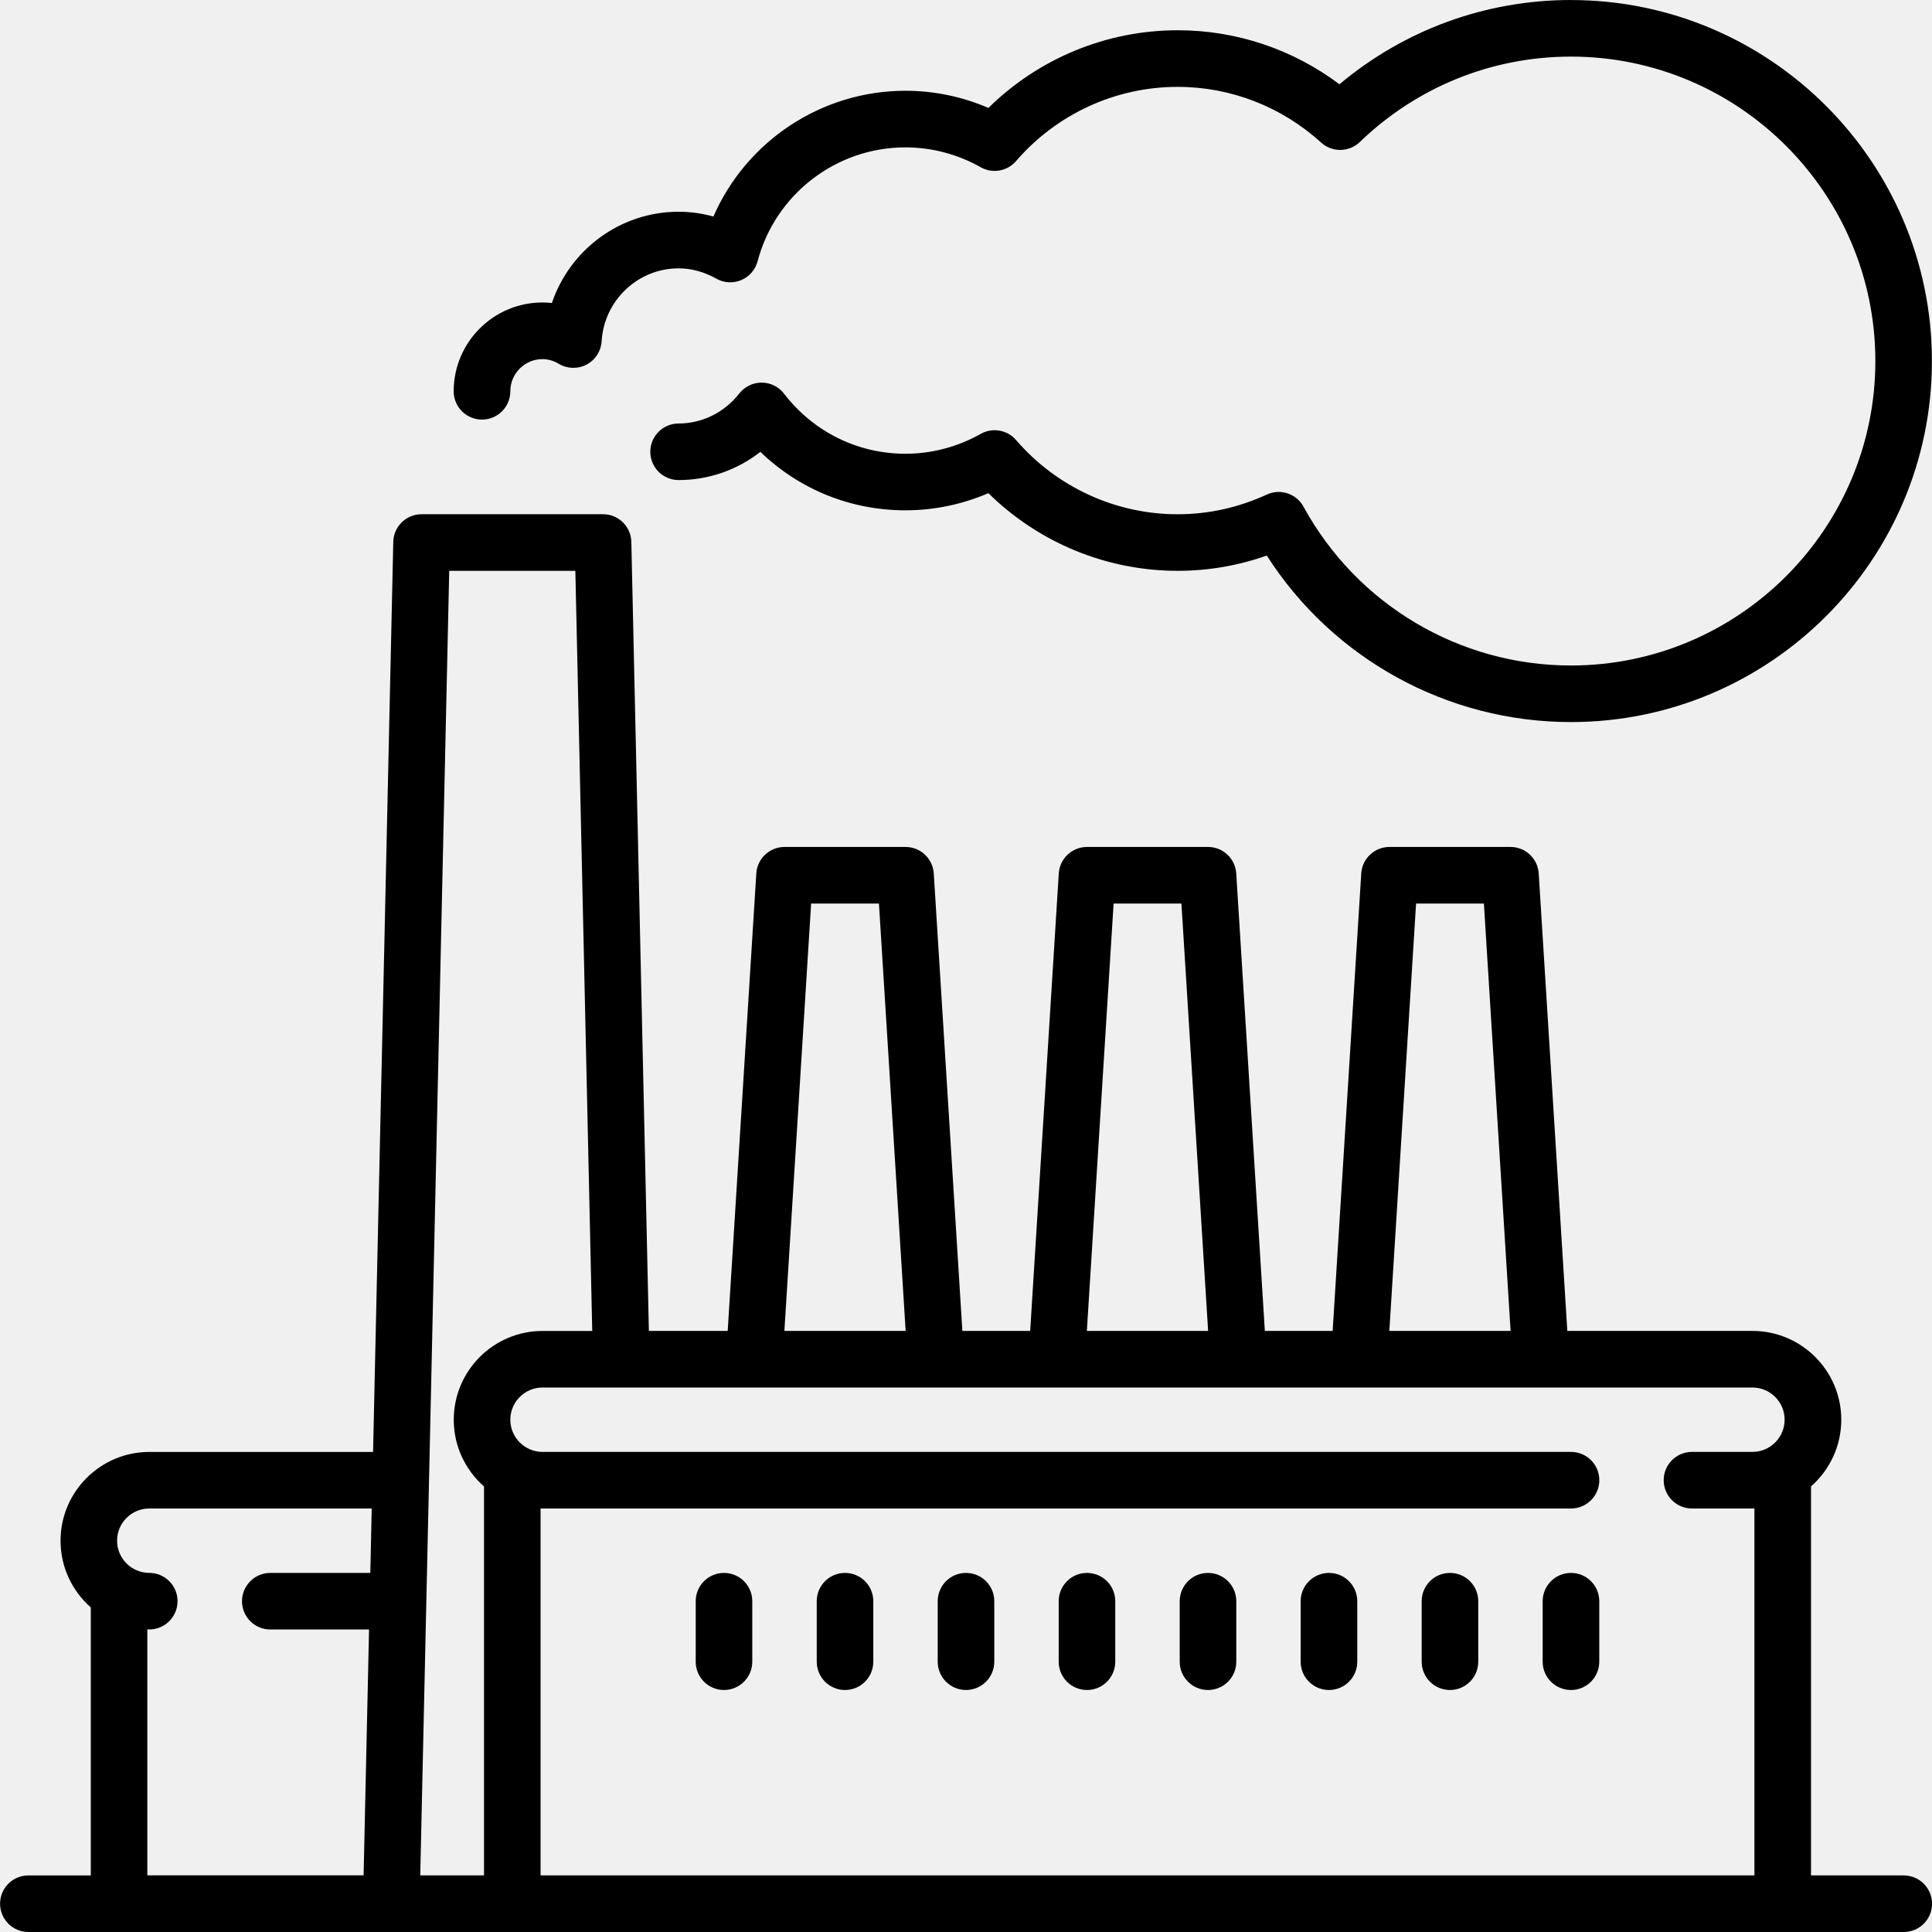
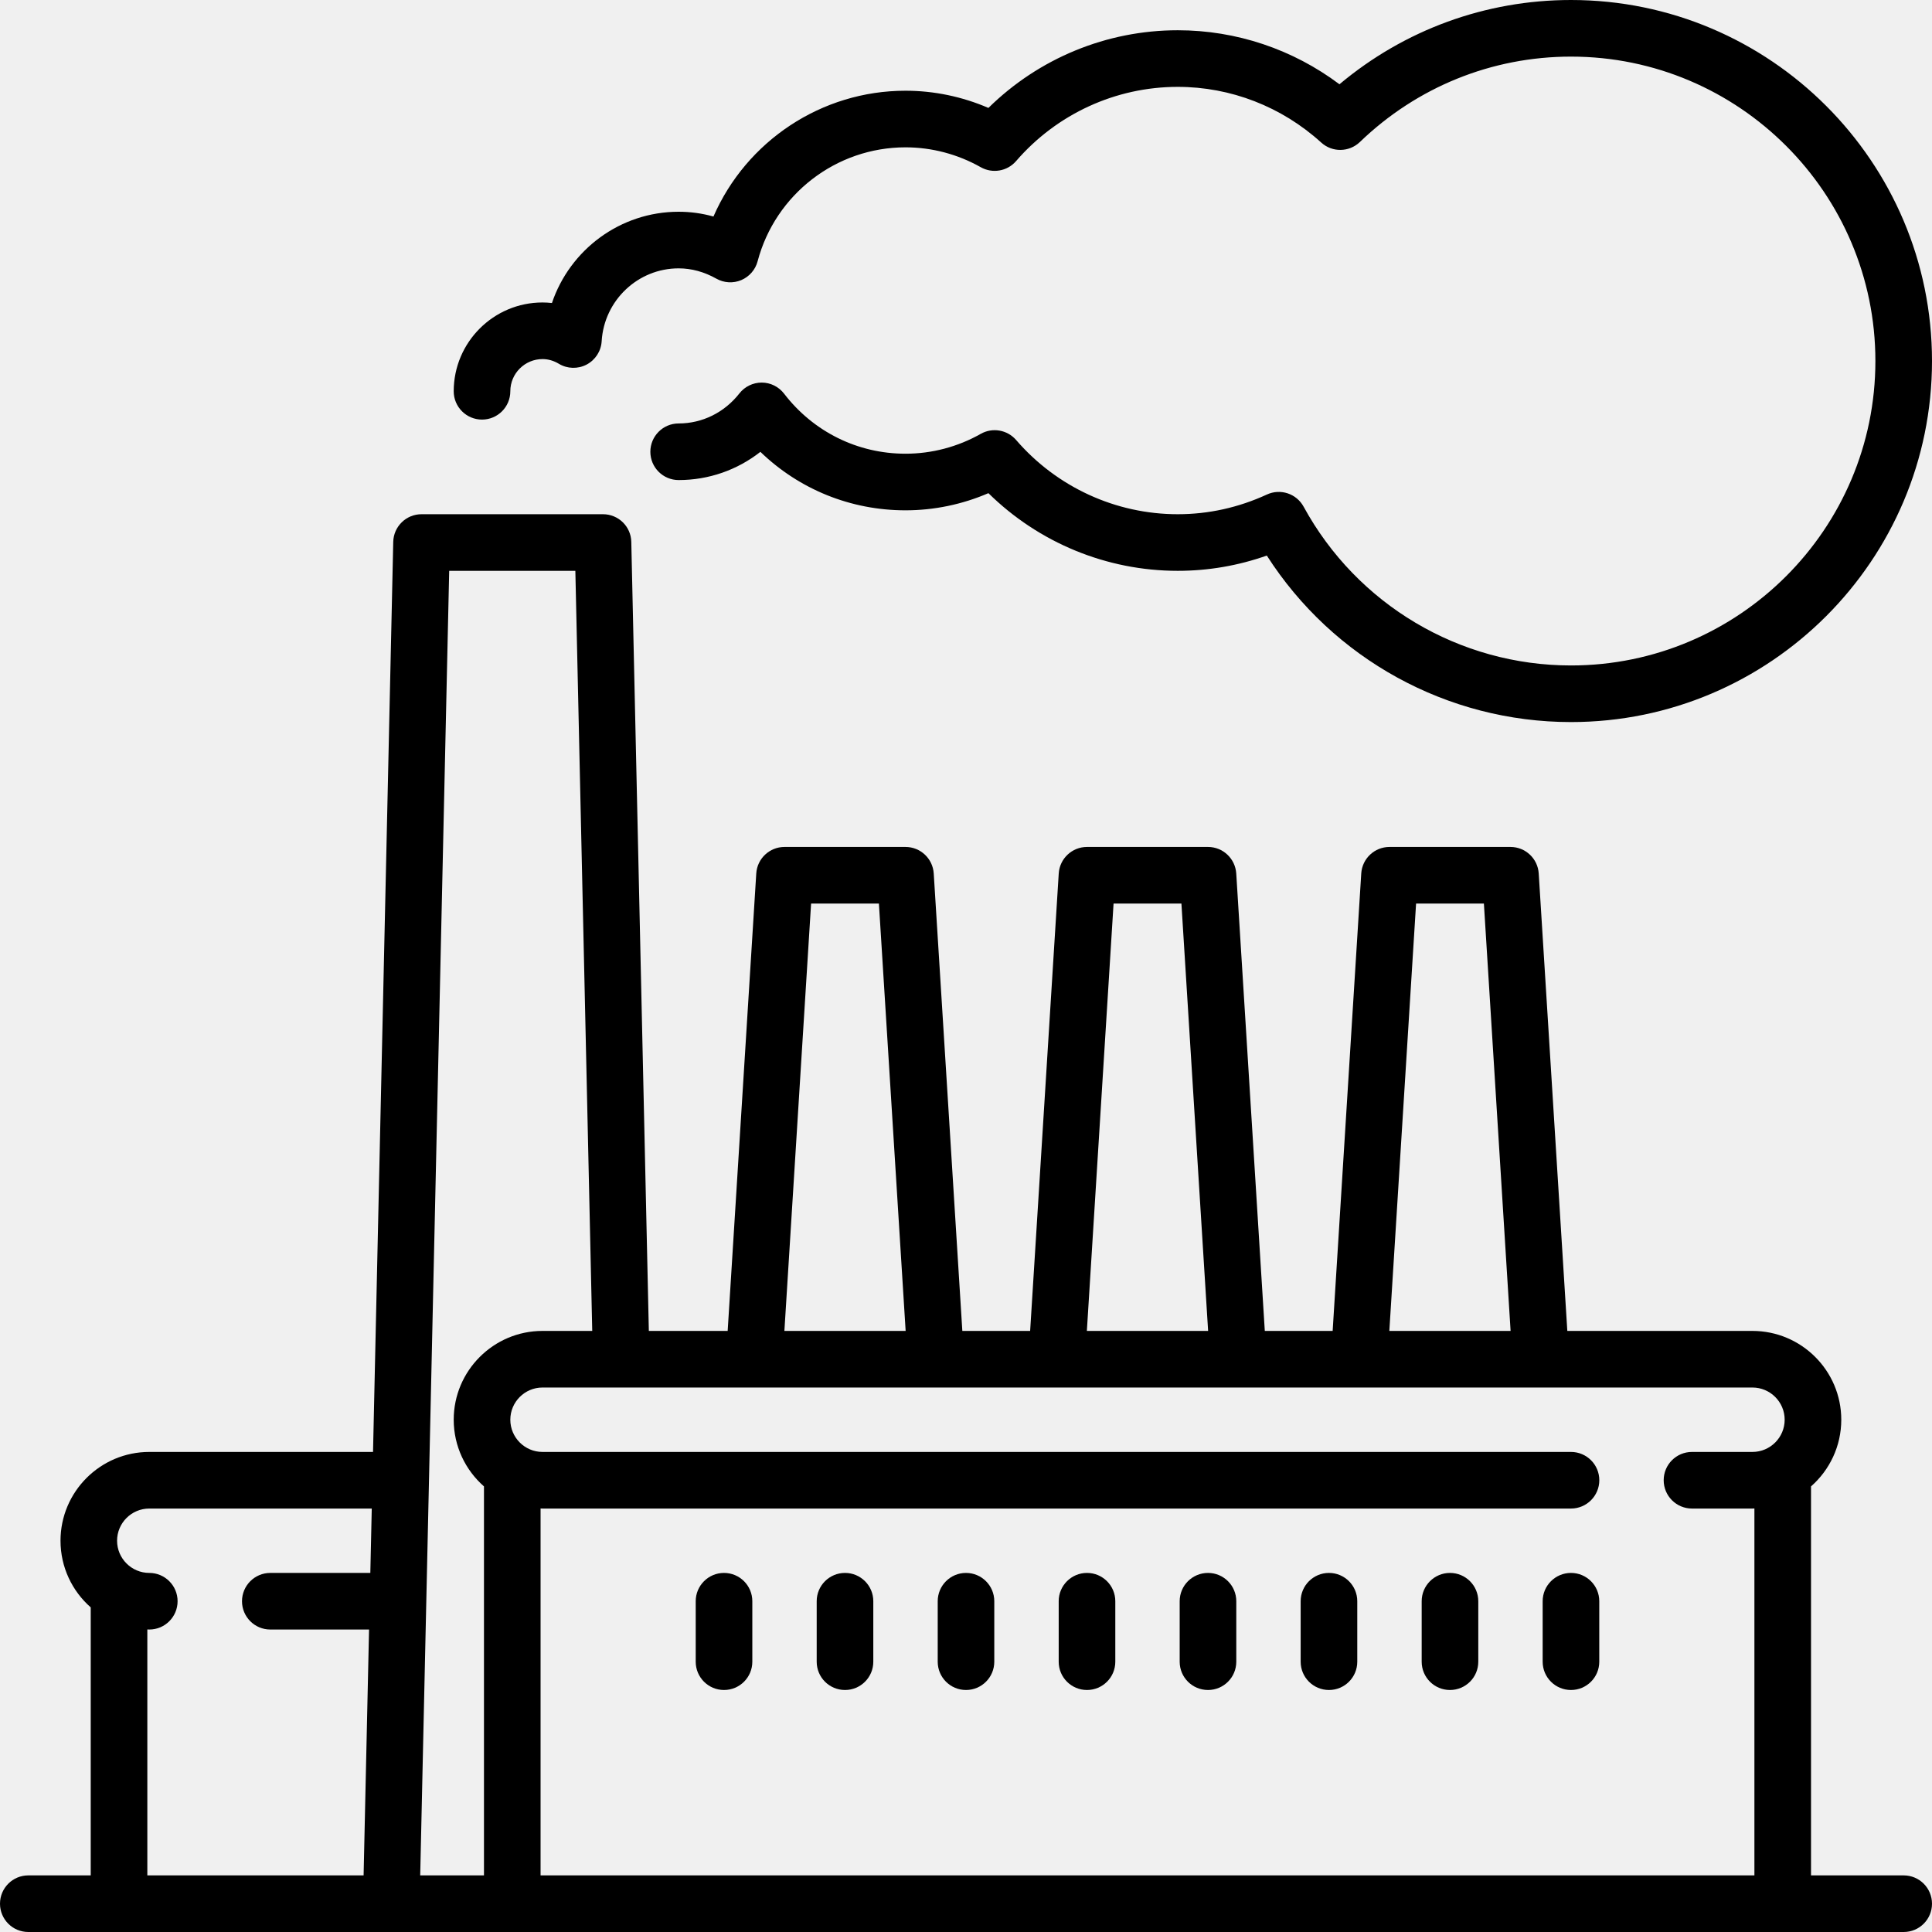
- <svg xmlns="http://www.w3.org/2000/svg" fill="none" height="50" viewBox="0 0 50 50" width="50">
-   <clipPath id="a">
-     <path d="m0 0h50v50h-50z" />
-   </clipPath>
-   <g clip-path="url(#a)" fill="#000">
-     <path d="m49.268 48.535h-2.399v-10.067c.479-.421.783-1.039.783-1.726 0-1.267-1.031-2.298-2.298-2.298h-4.792l-.74-11.838c-.024-.386-.344-.687-.731-.687h-3.131c-.387 0-.707.301-.731.687l-.74 11.838h-1.755l-.74-11.838c-.024-.386-.344-.687-.731-.687h-3.131c-.387 0-.707.301-.731.687l-.74 11.838h-1.755l-.74-11.838c-.024-.386-.344-.687-.731-.687h-3.131c-.387 0-.707.301-.731.687l-.74 11.838h-2.04l-.454-20.42c-.009-.398-.334-.716-.732-.716h-4.697c-.398 0-.724.318-.732.716l-.523 23.552h-5.79c-1.267 0-2.298 1.031-2.298 2.298 0 .687.303 1.304.783 1.726v6.936h-1.616c-.404 0-.732.328-.732.732s.328.732.732.732h48.535c.405 0 .732-.328.732-.732s-.328-.732-.732-.732zm-39.684-7.828h-2.589c-.404 0-.732.328-.732.732s.328.732.732.732h2.556l-.141 6.363h-5.597v-6.365c.017 0.0.034.001.05.001.404 0 .732-.328.732-.732s-.328-.732-.732-.732c-.459 0-.833-.374-.833-.833 0-.46.374-.833.833-.833h5.757zm27.064-17.323h1.755l.691 11.06h-3.138zm-7.828 0h1.755l.691 11.06h-3.138zm-7.828 0h1.755l.691 11.06h-3.138zm-8.466 25.151h-1.65l.75-33.762h3.264l.437 19.672h-1.286c-1.267 0-2.298 1.031-2.298 2.298 0 .687.303 1.304.783 1.726zm32.828-10.96h-1.566c-.405 0-.732.328-.732.732s.328.733.732.733h1.566c.017 0 .034-.001.05-.001v9.496h-31.414v-9.496c.017 0.0.034.001.05.001h26.617c.405 0 .733-.328.733-.733s-.328-.732-.733-.732h-26.617c-.459 0-.833-.374-.833-.833s.374-.833.833-.833h31.313c.46 0 .833.374.833.833s-.374.833-.833.833z" />
-     <path d="m40.657 0c-2.207 0-4.31.77-5.992 2.181-1.207-.906-2.67-1.398-4.185-1.398-1.839 0-3.595.726-4.9 2.01-.676-.292-1.408-.444-2.146-.444-2.178 0-4.119 1.304-4.971 3.255-.294-.082-.595-.124-.901-.124-1.513 0-2.814.984-3.279 2.362-.081-.009-.162-.014-.244-.014-1.267 0-2.298 1.031-2.298 2.298 0.0.405.328.733.733.733s.733-.328.733-.732c0-.46.374-.833.833-.833.145 0 .288.041.423.122.22.131.492.139.718.019.226-.119.374-.348.389-.603.064-1.058.939-1.887 1.992-1.887.333 0 .661.09.977.267.197.111.435.125.644.037.209-.088.365-.268.423-.487.46-1.736 2.034-2.948 3.827-2.948.68 0 1.353.178 1.947.514.304.172.687.106.915-.159 1.054-1.221 2.579-1.921 4.183-1.921 1.372 0 2.69.512 3.713 1.442.285.259.723.253 1.001-.015 1.478-1.425 3.418-2.21 5.463-2.21 4.344 0 7.879 3.534 7.879 7.879s-3.534 7.879-7.879 7.879c-2.884 0-5.536-1.575-6.92-4.11-.184-.338-.6-.475-.949-.314-.735.338-1.511.51-2.308.51-1.604 0-3.129-.7-4.183-1.921-.228-.264-.611-.331-.915-.159-.594.336-1.268.514-1.947.514-1.238 0-2.383-.567-3.142-1.555-.138-.179-.351-.285-.577-.286-.001 0-.003 0-.004 0-.225 0-.438.103-.576.28-.388.494-.961.778-1.572.778-.405 0-.732.328-.732.732s.328.732.732.732c.776 0 1.515-.259 2.116-.73 1.005.97 2.335 1.513 3.755 1.513.738 0 1.469-.152 2.146-.444 1.305 1.284 3.061 2.01 4.9 2.01.789 0 1.562-.133 2.305-.395 1.711 2.673 4.67 4.309 7.871 4.309 5.152 0 9.343-4.191 9.343-9.343 0-5.152-4.191-9.343-9.343-9.343z" />
-     <path d="m18.737 40.707c-.405 0-.732.328-.732.732v1.566c0 .405.328.732.732.732s.732-.328.732-.732v-1.566c0-.405-.328-.732-.732-.732z" />
-     <path d="m21.869 40.707c-.405 0-.732.328-.732.732v1.566c0 .405.328.732.732.732s.732-.328.732-.732v-1.566c0-.405-.328-.732-.732-.732z" />
-     <path d="m25 40.707c-.405 0-.732.328-.732.732v1.566c0 .405.328.732.732.732s.732-.328.732-.732v-1.566c0-.405-.328-.732-.732-.732z" />
-     <path d="m28.131 40.707c-.405 0-.732.328-.732.732v1.566c0 .405.328.732.732.732s.732-.328.732-.732v-1.566c0-.405-.328-.732-.732-.732z" />
-     <path d="m31.263 40.707c-.405 0-.732.328-.732.732v1.566c0 .405.328.732.732.732s.732-.328.732-.732v-1.566c0-.405-.328-.732-.732-.732z" />
-     <path d="m34.394 40.707c-.405 0-.733.328-.733.732v1.566c0 .405.328.732.733.732s.732-.328.732-.732v-1.566c0-.405-.328-.732-.732-.732z" />
-     <path d="m37.525 40.707c-.405 0-.732.328-.732.732v1.566c0 .405.328.732.732.732s.732-.328.732-.732v-1.566c0-.405-.328-.732-.732-.732z" />
-     <path d="m40.657 40.707c-.405 0-.733.328-.733.732v1.566c0 .405.328.732.733.732.404 0 .732-.328.732-.732v-1.566c0-.405-.328-.732-.732-.732z" />
+ <svg xmlns="http://www.w3.org/2000/svg" width="50" height="50" viewBox="0 0 50 50" fill="none">
+   <g clip-path="url(#clip0)">
+     <path d="M49.268 48.535H46.869V38.468C47.348 38.047 47.652 37.429 47.652 36.742C47.652 35.475 46.621 34.444 45.353 34.444H40.562L39.822 22.606C39.798 22.22 39.478 21.919 39.091 21.919H35.96C35.573 21.919 35.253 22.22 35.229 22.606L34.489 34.444H32.733L31.994 22.606C31.969 22.22 31.649 21.919 31.263 21.919H28.131C27.745 21.919 27.424 22.22 27.4 22.606L26.66 34.444H24.905L24.165 22.606C24.141 22.22 23.821 21.919 23.434 21.919H20.303C19.916 21.919 19.596 22.22 19.572 22.606L18.832 34.444H16.792L16.338 14.024C16.33 13.626 16.004 13.308 15.606 13.308H10.909C10.511 13.308 10.186 13.626 10.177 14.024L9.654 37.576H3.864C2.596 37.576 1.566 38.607 1.566 39.874C1.566 40.561 1.869 41.178 2.348 41.599V48.535H0.732C0.328 48.535 0 48.863 0 49.268C0 49.672 0.328 50 0.732 50H49.268C49.672 50 50 49.672 50 49.268C50 48.863 49.672 48.535 49.268 48.535ZM9.584 40.707H6.995C6.591 40.707 6.263 41.035 6.263 41.44C6.263 41.844 6.591 42.172 6.995 42.172H9.551L9.41 48.535H3.813V42.17C3.83 42.171 3.847 42.172 3.864 42.172C4.268 42.172 4.596 41.844 4.596 41.439C4.596 41.035 4.268 40.707 3.864 40.707C3.404 40.707 3.03 40.333 3.03 39.874C3.03 39.414 3.404 39.041 3.864 39.041H9.621L9.584 40.707ZM36.648 23.384H38.403L39.094 34.444H35.956L36.648 23.384ZM28.819 23.384H30.575L31.266 34.444H28.128L28.819 23.384ZM20.991 23.384H22.746L23.438 34.444H20.3L20.991 23.384ZM12.525 48.535H10.875L11.625 14.773H14.89L15.327 34.444H14.04C12.773 34.444 11.742 35.475 11.742 36.742C11.742 37.429 12.046 38.047 12.525 38.468V48.535ZM45.353 37.576H43.788C43.383 37.576 43.056 37.904 43.056 38.308C43.056 38.712 43.383 39.041 43.788 39.041H45.353C45.37 39.041 45.387 39.039 45.404 39.039V48.535H13.99V39.039C14.007 39.04 14.024 39.041 14.04 39.041H40.657C41.062 39.041 41.39 38.712 41.39 38.308C41.39 37.904 41.062 37.576 40.657 37.576H14.04C13.581 37.576 13.207 37.202 13.207 36.742C13.207 36.283 13.581 35.909 14.04 35.909H45.353C45.813 35.909 46.187 36.283 46.187 36.742C46.187 37.202 45.813 37.576 45.353 37.576Z" fill="black" />
+     <path d="M40.657 0C38.45 0 36.347 0.77 34.665 2.181C33.458 1.275 31.995 0.783 30.48 0.783C28.641 0.783 26.885 1.509 25.58 2.793C24.904 2.501 24.172 2.348 23.434 2.348C21.257 2.348 19.316 3.652 18.464 5.604C18.17 5.521 17.869 5.48 17.563 5.48C16.05 5.48 14.749 6.464 14.284 7.842C14.203 7.833 14.122 7.828 14.04 7.828C12.773 7.828 11.742 8.859 11.742 10.126C11.742 10.531 12.07 10.859 12.475 10.859C12.879 10.859 13.207 10.531 13.207 10.126C13.207 9.667 13.581 9.293 14.041 9.293C14.186 9.293 14.328 9.334 14.464 9.415C14.683 9.547 14.956 9.554 15.182 9.435C15.408 9.315 15.556 9.087 15.571 8.831C15.635 7.773 16.51 6.945 17.563 6.945C17.896 6.945 18.225 7.035 18.54 7.212C18.737 7.323 18.975 7.337 19.184 7.249C19.393 7.16 19.549 6.981 19.607 6.761C20.067 5.026 21.641 3.813 23.434 3.813C24.114 3.813 24.787 3.991 25.381 4.327C25.685 4.499 26.068 4.433 26.296 4.169C27.351 2.948 28.875 2.248 30.48 2.248C31.851 2.248 33.17 2.76 34.193 3.689C34.478 3.949 34.916 3.942 35.194 3.675C36.672 2.25 38.612 1.465 40.657 1.465C45.001 1.465 48.535 4.999 48.535 9.343C48.535 13.688 45.001 17.222 40.657 17.222C37.772 17.222 35.121 15.647 33.737 13.112C33.552 12.774 33.137 12.637 32.788 12.798C32.053 13.136 31.277 13.308 30.48 13.308C28.876 13.308 27.351 12.608 26.297 11.387C26.068 11.123 25.685 11.056 25.382 11.228C24.787 11.565 24.114 11.742 23.434 11.742C22.197 11.742 21.051 11.176 20.292 10.188C20.154 10.008 19.941 9.902 19.715 9.901C19.714 9.901 19.713 9.901 19.712 9.901C19.487 9.901 19.274 10.005 19.135 10.182C18.748 10.676 18.175 10.959 17.563 10.959C17.159 10.959 16.831 11.287 16.831 11.692C16.831 12.096 17.159 12.424 17.563 12.424C18.34 12.424 19.078 12.165 19.679 11.694C20.684 12.664 22.015 13.207 23.434 13.207C24.172 13.207 24.904 13.055 25.58 12.763C26.885 14.047 28.641 14.773 30.48 14.773C31.269 14.773 32.042 14.64 32.785 14.378C34.496 17.052 37.456 18.687 40.657 18.687C45.809 18.687 50 14.495 50 9.343C50 4.191 45.809 0 40.657 0Z" fill="black" />
+     <path d="M18.737 40.707C18.333 40.707 18.005 41.035 18.005 41.439V43.005C18.005 43.41 18.333 43.737 18.737 43.737C19.142 43.737 19.47 43.41 19.47 43.005V41.439C19.47 41.035 19.142 40.707 18.737 40.707Z" fill="black" />
+     <path d="M21.869 40.707C21.464 40.707 21.136 41.035 21.136 41.439V43.005C21.136 43.41 21.464 43.737 21.869 43.737C22.273 43.737 22.601 43.41 22.601 43.005V41.439C22.601 41.035 22.273 40.707 21.869 40.707Z" fill="black" />
+     <path d="M25 40.707C24.596 40.707 24.268 41.035 24.268 41.439V43.005C24.268 43.41 24.596 43.737 25 43.737C25.404 43.737 25.732 43.41 25.732 43.005V41.439C25.732 41.035 25.404 40.707 25 40.707Z" fill="black" />
+     <path d="M28.131 40.707C27.727 40.707 27.399 41.035 27.399 41.439V43.005C27.399 43.41 27.727 43.737 28.131 43.737C28.536 43.737 28.864 43.41 28.864 43.005V41.439C28.864 41.035 28.536 40.707 28.131 40.707Z" fill="black" />
+     <path d="M31.263 40.707C30.858 40.707 30.53 41.035 30.53 41.439V43.005C30.53 43.41 30.858 43.737 31.263 43.737C31.667 43.737 31.995 43.41 31.995 43.005V41.439C31.995 41.035 31.667 40.707 31.263 40.707Z" fill="black" />
+     <path d="M34.394 40.707C33.989 40.707 33.661 41.035 33.661 41.439V43.005C33.661 43.41 33.989 43.737 34.394 43.737C34.798 43.737 35.126 43.41 35.126 43.005V41.439C35.126 41.035 34.798 40.707 34.394 40.707Z" fill="black" />
+     <path d="M37.525 40.707C37.121 40.707 36.793 41.035 36.793 41.439V43.005C36.793 43.41 37.121 43.737 37.525 43.737C37.93 43.737 38.258 43.41 38.258 43.005V41.439C38.258 41.035 37.93 40.707 37.525 40.707Z" fill="black" />
+     <path d="M40.657 40.707C40.252 40.707 39.924 41.035 39.924 41.439V43.005C39.924 43.41 40.252 43.737 40.657 43.737C41.061 43.737 41.389 43.41 41.389 43.005V41.439C41.389 41.035 41.061 40.707 40.657 40.707Z" fill="black" />
  </g>
+   <defs>
+     <clipPath id="clip0">
+       <rect width="50" height="50" fill="white" />
+     </clipPath>
+   </defs>
</svg>
